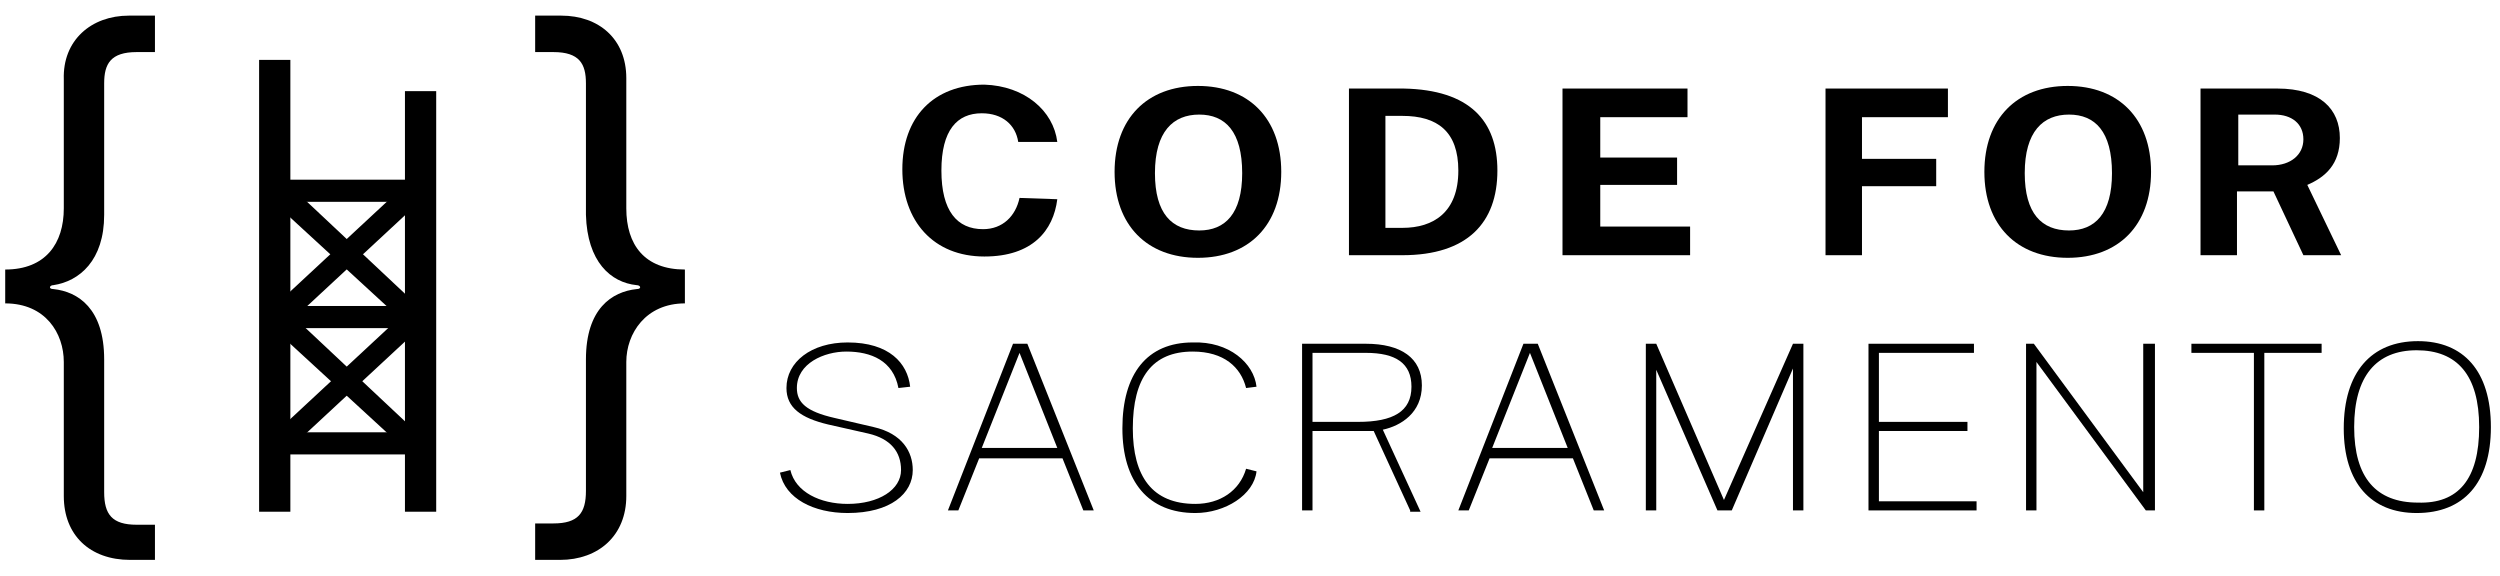
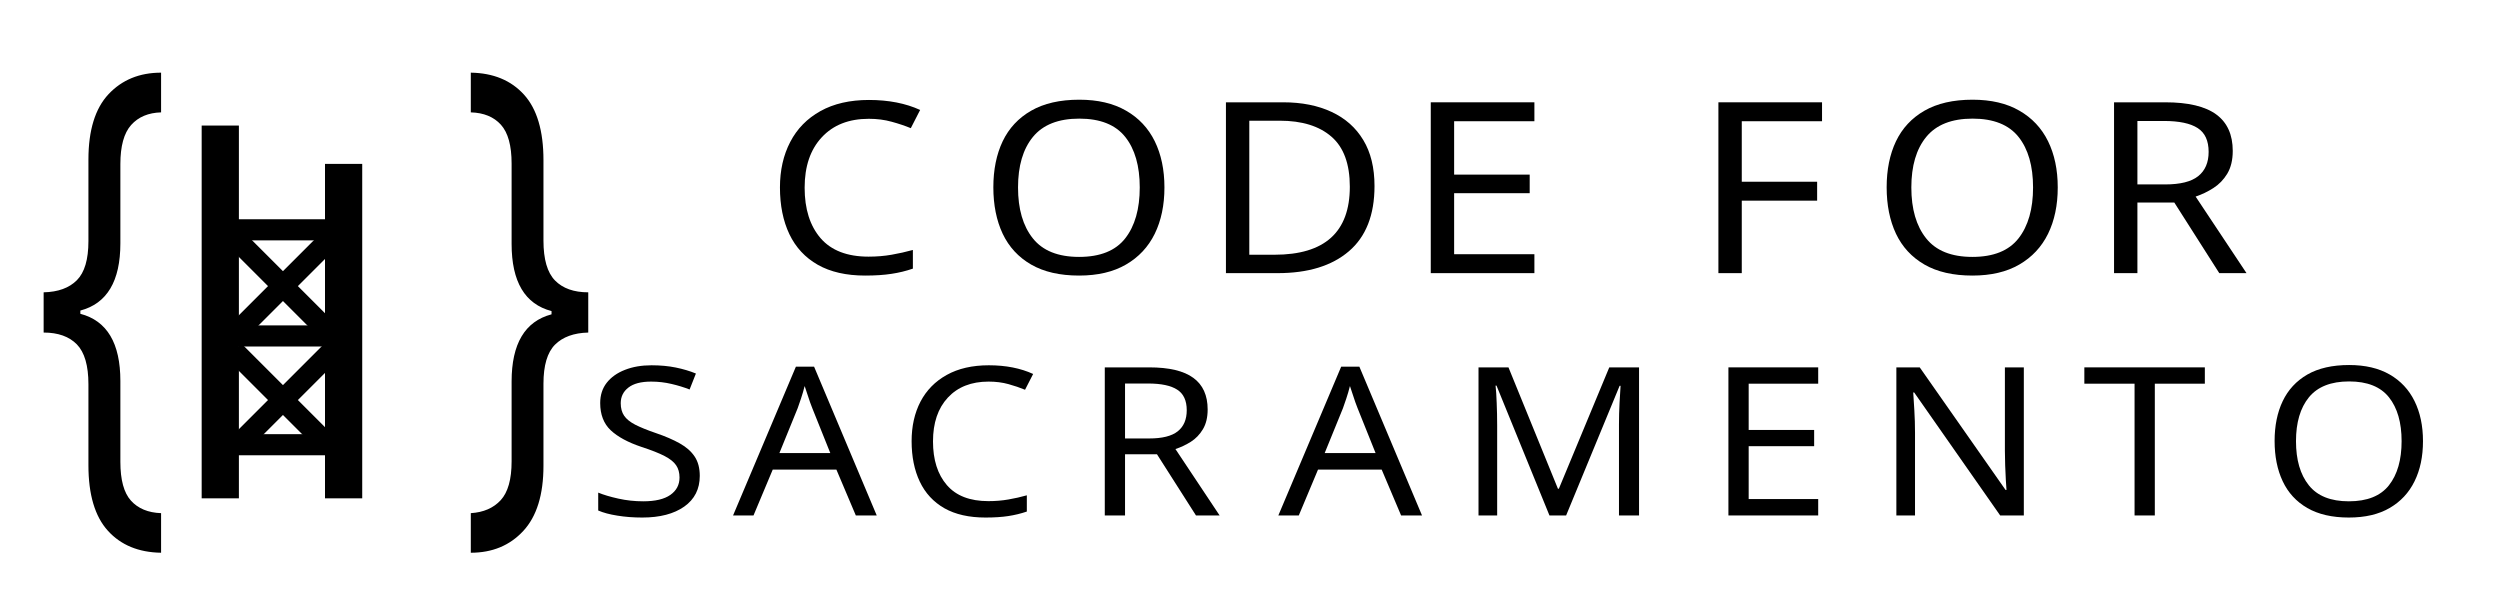
- <svg xmlns="http://www.w3.org/2000/svg" version="1.1" id="Layer_1" x="0px" y="0px" viewBox="0 0 192 44.2" style="enable-background:new 0 0 192 44.2;" xml:space="preserve">
+ <svg xmlns="http://www.w3.org/2000/svg" version="1.1" id="Layer_1" x="0px" y="0px" viewBox="0 0 450 110" style="enable-background:new 0 0 450 110;" xml:space="preserve">
  <style type="text/css">
- 	.st0{enable-background:new    ;}
+ 	.st0{font-family:'PublicSans-Medium';}
+ 	.st1{font-size:66.059px;}
+ 	.st2{font-family:'PublicSans-Black';}
+ 	.st3{font-size:43.057px;}
+ 	.st4{font-family:'LibreBaskerville-Regular';}
+ 	.st5{font-size:37.34px;}
</style>
+   <text transform="matrix(1 0 0 1.5 6.0107 83.8364)" class="st0 st1">{   }</text>
  <g>
-     <rect x="31.1" y="7" width="2.4" height="32.3" />
-     <rect x="20.3" y="13.8" width="12.7" height="1.7" />
-     <rect x="20.3" y="23.5" width="12.7" height="1.7" />
-     <rect x="20.3" y="33.2" width="12.7" height="1.7" />
-     <polygon points="22.2,14.2 21.2,15.7 31.1,24.8 32,23.4  " />
-     <polygon points="31.1,14.2 32,15.7 22.2,24.8 21.2,23.4  " />
-     <polygon points="22.2,24 21.2,25.4 31.1,34.5 32,33.2  " />
-     <polygon points="31.1,24 32,25.4 22.2,34.5 21.2,33.2  " />
-     <rect x="19.9" y="4.6" width="2.4" height="34.7" />
+     <rect x="36.3" y="22.6" width="6.7" height="67.1" />
+     <rect x="58.5" y="29.5" width="6.7" height="60.2" />
+     <rect x="49.3" y="39.2" transform="matrix(-0.7071 -0.7071 0.7071 -0.7071 51.2238 123.6103)" width="3.8" height="24" />
+     <rect x="48.7" y="39.2" transform="matrix(0.7071 -0.7071 0.7071 0.7071 -21.4001 50.7284)" width="3.8" height="24" />
+     <rect x="48.5" y="29.4" transform="matrix(4.652751e-11 -1 1 4.652751e-11 9.0482 91.7665)" width="3.8" height="24" />
+     <rect x="48.5" y="48.5" transform="matrix(-1.696360e-12 -1 1 -1.696360e-12 -10.0567 110.8713)" width="3.8" height="24" />
+     <rect x="49.3" y="59.7" transform="matrix(-0.7071 -0.7071 0.7071 -0.7071 36.7208 158.6237)" width="3.8" height="24" />
+     <rect x="48.7" y="59.7" transform="matrix(0.7071 -0.7071 0.7071 0.7071 -35.9031 56.7357)" width="3.8" height="24" />
+     <rect x="48.5" y="68.1" transform="matrix(-1.453887e-12 -1 1 -1.453887e-12 -29.6347 130.4494)" width="3.8" height="24" />
  </g>
-   <g>
-     <g class="st0">
-       <path d="M9.9,1.2h2V4h-1.4C8.5,4,8,4.9,8,6.4v10.1c0,3.5-1.9,5.1-3.9,5.4c-0.3,0-0.4,0.3,0,0.3C6,22.4,8,23.7,8,27.6v10.2    c0,1.7,0.6,2.5,2.5,2.5h1.4V43H10c-3.1,0-5.1-1.9-5.1-4.9V27.8c0-2.2-1.4-4.5-4.5-4.5v-2.6c3.1,0,4.5-2,4.5-4.7V6.1    C4.8,3.1,7,1.2,9.9,1.2z" />
-       <path d="M48.1,16c0,2.8,1.4,4.7,4.5,4.7v2.6c-3,0-4.5,2.3-4.5,4.5v10.3c0,3-2.1,4.9-5.1,4.9h-1.9v-2.8h1.4c1.9,0,2.5-0.8,2.5-2.5    V27.6c0-3.9,2-5.2,3.9-5.4c0.4,0,0.3-0.3,0-0.3c-2-0.2-3.8-1.8-3.9-5.4V6.4C45,4.9,44.5,4,42.5,4h-1.4V1.2h2c2.9,0,5,1.8,5,4.8V16    z" />
-     </g>
-     <g class="st0">
-       <path d="M81.2,10.9l-3,0C78,9.6,77,8.7,75.4,8.7c-1.9,0-3.1,1.3-3.1,4.4c0,3.1,1.2,4.5,3.2,4.5c1.5,0,2.5-1,2.8-2.4l2.9,0.1    c-0.3,2.4-1.9,4.4-5.6,4.4c-3.9,0-6.3-2.7-6.3-6.7c0-4,2.4-6.5,6.3-6.5C78.7,6.6,80.9,8.5,81.2,10.9z" />
-       <path d="M85.6,13.2c0-4.1,2.5-6.6,6.4-6.6c3.9,0,6.4,2.5,6.4,6.6c0,4.1-2.5,6.6-6.4,6.6C88.1,19.8,85.6,17.3,85.6,13.2z     M95.4,13.3c0-3.2-1.3-4.5-3.3-4.5s-3.4,1.3-3.4,4.5c0,3.1,1.3,4.4,3.4,4.4C94.1,17.7,95.4,16.4,95.4,13.3z" />
-       <path d="M107.8,6.8c5.1,0.1,7.2,2.5,7.2,6.3c0,4-2.3,6.5-7.3,6.5h-4.1V6.8C103.9,6.8,106.6,6.8,107.8,6.8z M106.4,17.5h1.3    c2.4,0,4.3-1.2,4.3-4.4c0-3-1.6-4.2-4.3-4.2h-1.3V17.5z" />
-     </g>
-     <g class="st0">
-       <path d="M120,6.8h9.6l0,2.2h-6.7v3.1h5.9v2.1h-5.9v3.2l6.9,0v2.2H120V6.8z" />
-     </g>
-     <g class="st0">
-       <path d="M149.6,6.8l0,2.2h-6.6v3.2h5.7v2.1h-5.7v5.3h-2.8V6.8H149.6z" />
-     </g>
-     <g class="st0">
-       <path d="M152.4,13.2c0-4.1,2.5-6.6,6.4-6.6c3.9,0,6.4,2.5,6.4,6.6c0,4.1-2.5,6.6-6.4,6.6C154.9,19.8,152.4,17.3,152.4,13.2z     M162.2,13.3c0-3.2-1.3-4.5-3.3-4.5c-2,0-3.4,1.3-3.4,4.5c0,3.1,1.3,4.4,3.4,4.4C160.9,17.7,162.2,16.4,162.2,13.3z" />
-     </g>
-     <g class="st0">
-       <path d="M176.9,19.6l-2.3-4.9h-2.8v4.9H169V6.8h5.9c3.3,0,4.8,1.6,4.8,3.8c0,2-1.1,3-2.5,3.6l2.6,5.4H176.9z M176.9,10.7    c0-1.2-0.9-1.9-2.2-1.9h-2.8v3.9h2.6C175.9,12.7,176.9,11.9,176.9,10.7z" />
-     </g>
-     <g class="st0">
-       <path d="M59.9,36.3l0.8-0.2c0.4,1.7,2.3,2.6,4.4,2.6c2.4,0,4.1-1.1,4.1-2.6c0-1.4-0.8-2.4-2.5-2.8l-3.1-0.7    c-2.1-0.5-3.2-1.3-3.2-2.8c0-2,1.9-3.5,4.7-3.5c3.2,0,4.6,1.6,4.8,3.4L69,29.8c-0.4-2.1-2.1-2.8-4-2.8c-1.7,0-3.8,0.9-3.8,2.8    c0,1.1,0.7,1.8,2.9,2.3l3,0.7c2.2,0.5,3,1.9,3,3.3c0,1.8-1.7,3.3-5,3.3C62.5,39.4,60.3,38.3,59.9,36.3z" />
-     </g>
-     <g class="st0">
-       <path d="M77.8,26.4h1.1L84,39.2h-0.8l-1.6-4h-6.4l-1.6,4h-0.8L77.8,26.4z M81.2,34.4l-2.9-7.3l-2.9,7.3H81.2z" />
-     </g>
-     <g class="st0">
-       <path d="M96.5,29.7l-0.8,0.1C95.3,28.2,94,27,91.6,27C88.5,27,87,29,87,32.9c0,3.7,1.5,5.8,4.8,5.8c1.9,0,3.4-1,3.9-2.7l0.8,0.2    c-0.2,1.8-2.4,3.2-4.7,3.2c-3.6,0-5.6-2.4-5.6-6.5c0-4.2,1.9-6.6,5.4-6.6C94.4,26.2,96.3,27.9,96.5,29.7z" />
-     </g>
-     <g class="st0">
-       <path d="M108.3,39.2l-2.8-6.1h-4.7v6.1H100V26.4h4.9c2.7,0,4.3,1.1,4.3,3.2c0,2.1-1.6,3.1-3,3.4l2.9,6.3H108.3z M108.4,29.7    c0-1.8-1.2-2.6-3.5-2.6h-4.1v5.3h3.5C107,32.4,108.4,31.6,108.4,29.7z" />
-     </g>
-     <g class="st0">
-       <path d="M117,26.4h1.1l5.1,12.8h-0.8l-1.6-4h-6.4l-1.6,4h-0.8L117,26.4z M120.4,34.4l-2.9-7.3l-2.9,7.3H120.4z" />
-     </g>
-     <g class="st0">
-       <path d="M126.4,26.4h0.8l5.2,12l5.3-12h0.8v12.8h-0.8V28.3L133,39.2h-1.1l-4.7-10.8v10.8h-0.8V26.4z" />
-     </g>
-     <g class="st0">
-       <path d="M143.6,26.4h8v0.7h-7.3v5.3h6.8v0.7h-6.8v5.4l7.5,0v0.7h-8.3V26.4z" />
-       <path d="M165.5,26.4v12.8h-0.7l-8.4-11.4v11.4h-0.8V26.4h0.6l8.4,11.4V26.4H165.5z" />
-       <path d="M168.4,26.4h9.9v0.7h-4.4v12.1h-0.8V27.1h-4.8V26.4z" />
-       <path d="M180,32.9c0-4.3,2.1-6.7,5.7-6.7c3.5,0,5.6,2.3,5.6,6.6c0,4.3-2.1,6.6-5.7,6.6C182.1,39.4,180,37.1,180,32.9z M190.4,32.8    c0-4-1.7-5.9-4.8-5.9c-3.1,0-4.8,2-4.8,5.9c0,3.9,1.7,5.8,4.9,5.8C188.8,38.7,190.4,36.8,190.4,32.8z" />
-     </g>
-   </g>
+   <text transform="matrix(1.0853 0 0 1 137.5425 49.165)" class="st2 st3">C</text>
+   <text transform="matrix(1.0853 0 0 1 175.9536 49.165)" class="st2 st3">O</text>
+   <text transform="matrix(1.0853 0 0 1 216.1411 49.165)" class="st2 st3">D</text>
+   <text transform="matrix(1.0853 0 0 1 253.0103 49.165)" class="st2 st3">E</text>
+   <text transform="matrix(1.0853 0 0 1 304.7852 49.165)" class="st2 st3">F</text>
+   <text transform="matrix(1.0853 0 0 1 336.749 49.165)" class="st2 st3">O</text>
+   <text transform="matrix(1.0853 0 0 1 376 49.165)" class="st2 st3">R</text>
+   <text transform="matrix(1.0853 0 0 1 105.6099 92.7822)" class="st4 st5">S</text>
+   <text transform="matrix(1.0853 0 0 1 131.9507 92.7822)" class="st4 st5">A</text>
+   <text transform="matrix(1.0853 0 0 1 161.6147 92.7822)" class="st4 st5">C</text>
+   <text transform="matrix(1.0853 0 0 1 194.9263 92.7822)" class="st4 st5">R</text>
+   <text transform="matrix(1.0853 0 0 1 230.1021 92.7822)" class="st4 st5">A</text>
+   <text transform="matrix(1.0853 0 0 1 262.1978 92.7822)" class="st4 st5">M</text>
+   <text transform="matrix(1.0853 0 0 1 307.1807 92.7822)" class="st4 st5">E</text>
+   <text transform="matrix(1.0853 0 0 1 337.4111 92.7822)" class="st4 st5">N</text>
+   <text transform="matrix(1.0853 0 0 1 374.7754 92.7822)" class="st4 st5">T</text>
+   <text transform="matrix(1.0853 0 0 1 406.9531 92.7822)" class="st4 st5">O</text>
</svg>
